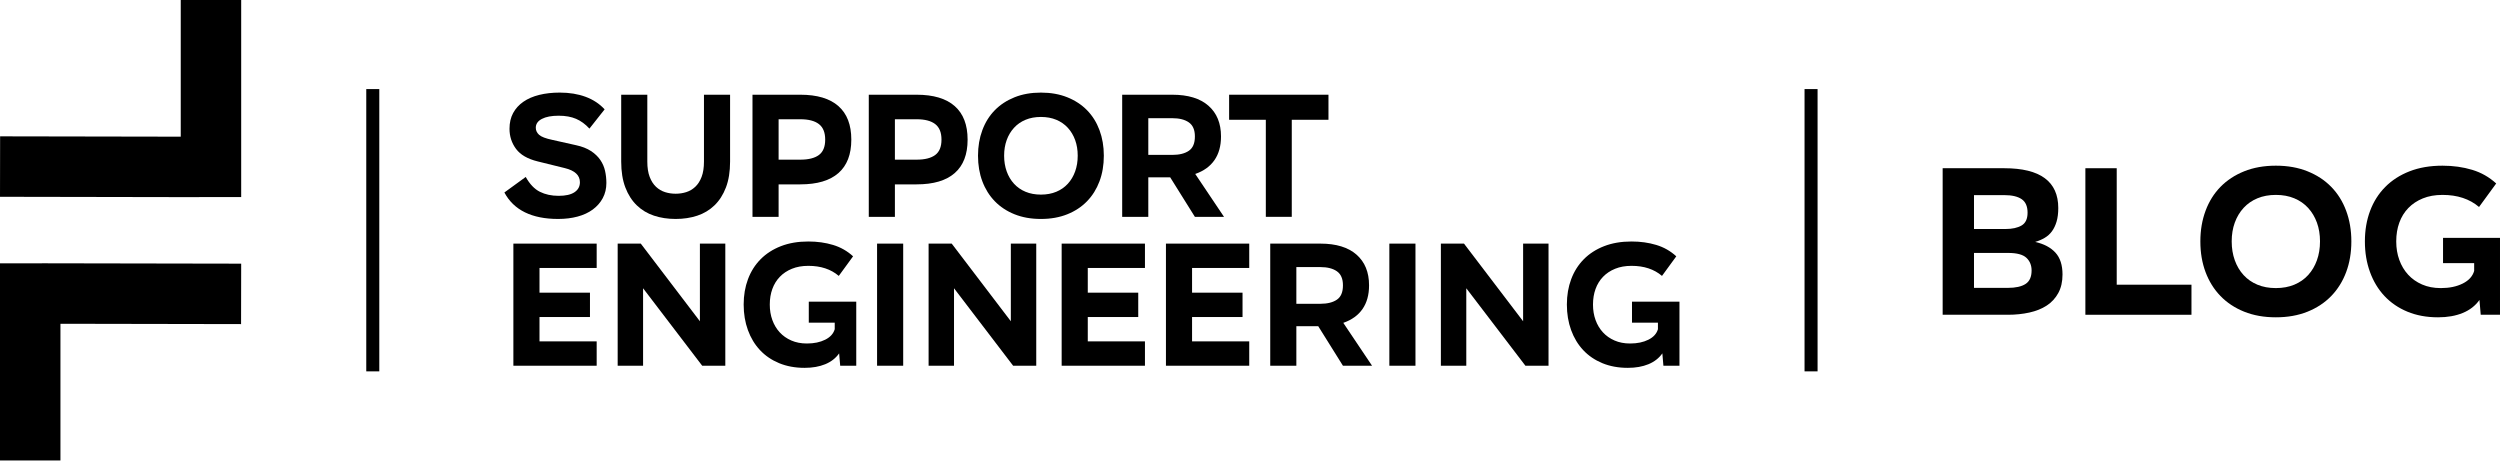
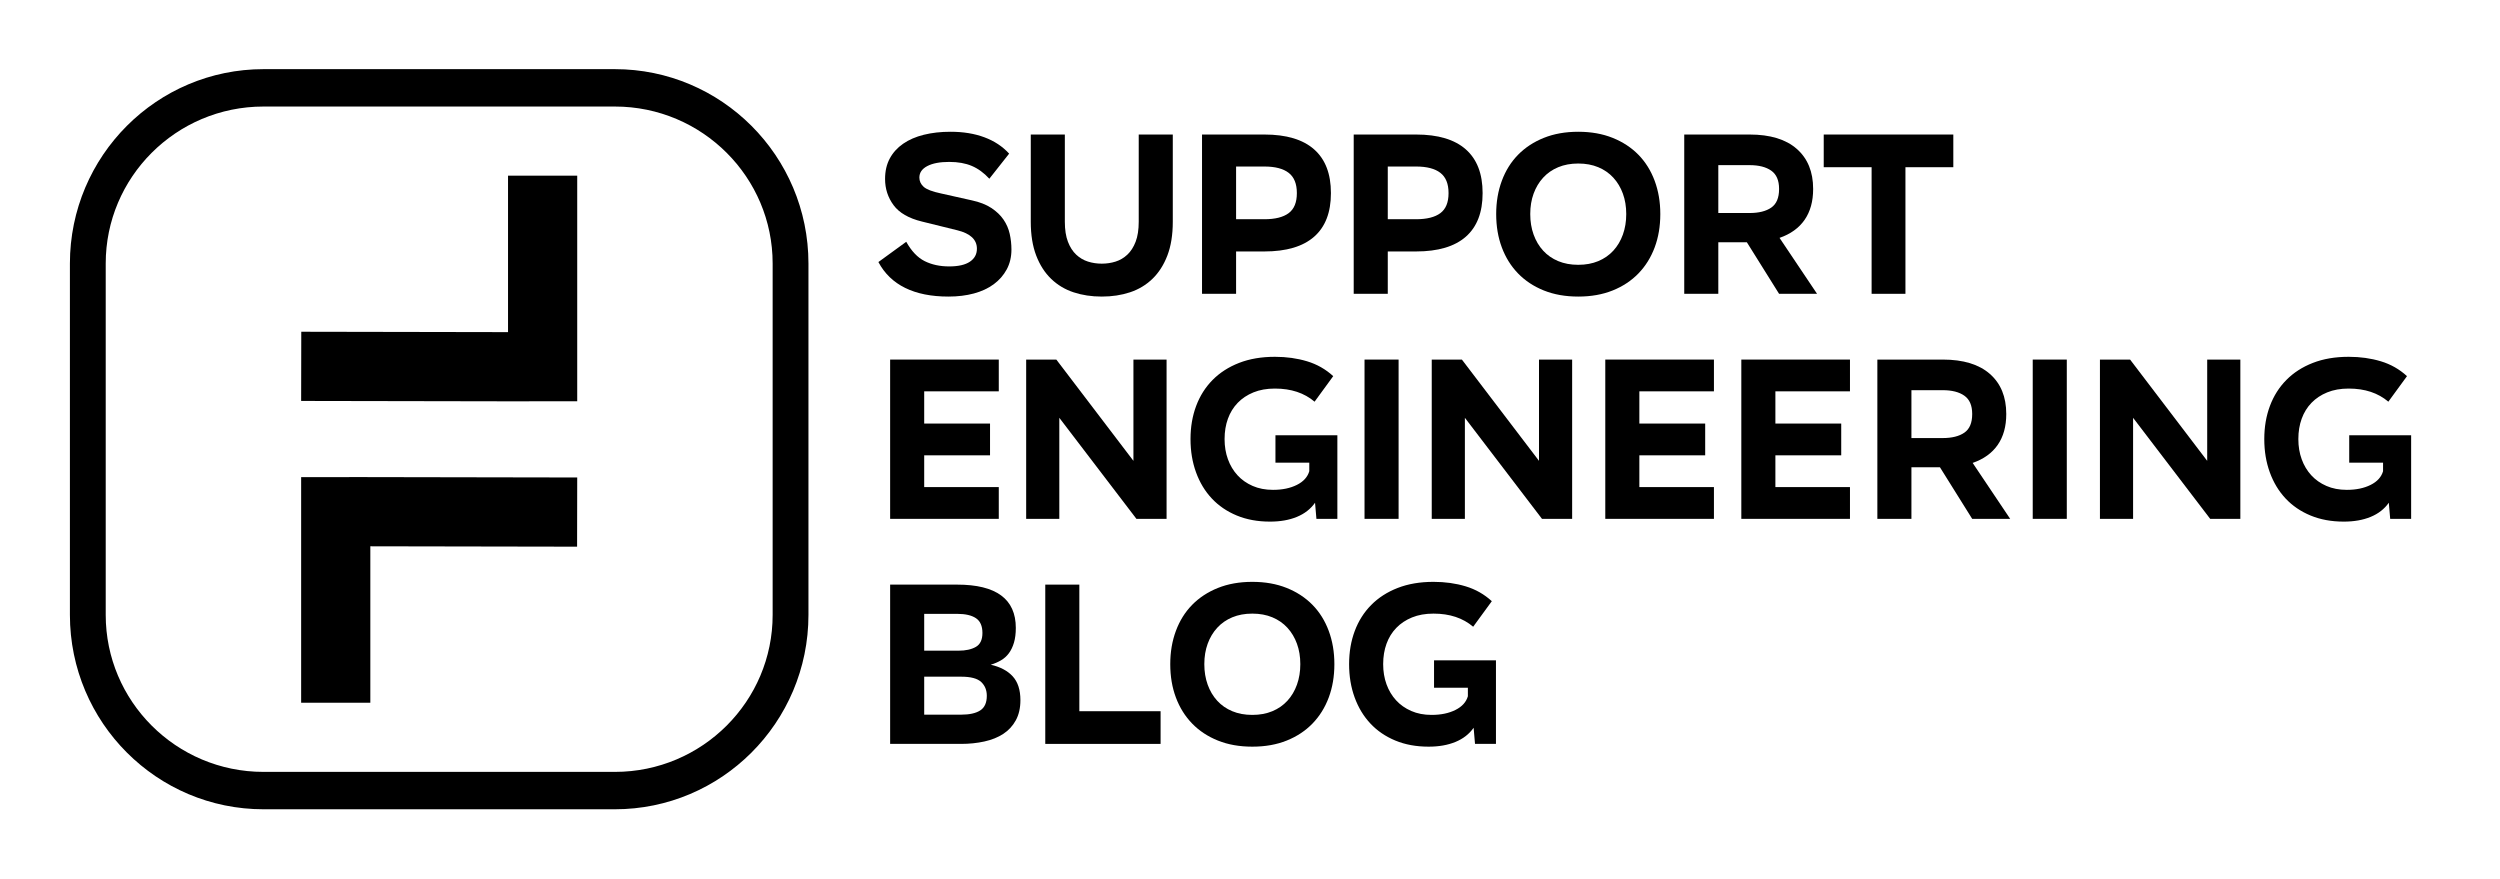
- <svg xmlns="http://www.w3.org/2000/svg" width="100%" height="100%" viewBox="0 0 1000 185" version="1.1" xml:space="preserve" style="fill-rule:evenodd;clip-rule:evenodd;stroke-linejoin:round;stroke-miterlimit:2;">
-   <g>
-     <g>
-       <path d="M238.668,97.445l0,9.741l-22.87,0l0,9.882l20.188,0l0,9.741l-20.188,0l0,9.741l22.87,0l0,9.741l-33.317,0l0,-48.845l33.317,0Z" />
-       <path d="M279.961,97.445l10.164,0l0,48.845l-9.247,0l-23.646,-30.987l0,30.987l-10.164,0l0,-48.845l9.247,0l23.646,31.058l0,-31.058Z" />
-       <path d="M297.466,121.797c0,-3.67 0.576,-7.047 1.729,-10.129c1.153,-3.082 2.835,-5.741 5.047,-7.976c2.212,-2.235 4.917,-3.976 8.117,-5.223c3.2,-1.247 6.847,-1.871 10.941,-1.871l0.071,0c3.529,0 6.812,0.459 9.847,1.376c3.035,0.918 5.706,2.435 8.012,4.553l-5.717,7.835c-3.153,-2.682 -7.2,-4.023 -12.141,-4.023l-0.071,0c-2.447,0 -4.623,0.388 -6.529,1.165c-1.906,0.776 -3.518,1.847 -4.835,3.212c-1.318,1.365 -2.318,2.988 -3,4.87c-0.682,1.882 -1.023,3.953 -1.023,6.212l0,0.071c0,2.212 0.341,4.259 1.023,6.141c0.682,1.882 1.659,3.518 2.929,4.906c1.271,1.388 2.823,2.482 4.659,3.282c1.835,0.8 3.906,1.2 6.212,1.2l0.071,0c2.823,0 5.247,-0.506 7.27,-1.518c2.023,-1.012 3.294,-2.412 3.812,-4.2l0,-2.612l-10.376,0l0,-8.4l18.988,0l0,25.623l-6.423,0l-0.424,-4.941c-1.365,1.929 -3.223,3.376 -5.576,4.341c-2.353,0.965 -5.082,1.447 -8.188,1.447l-0.071,0c-3.765,0 -7.153,-0.624 -10.164,-1.871c-3.012,-1.247 -5.565,-2.988 -7.659,-5.223c-2.094,-2.235 -3.706,-4.906 -4.835,-8.012c-1.129,-3.106 -1.694,-6.494 -1.694,-10.164l0,-0.071Z" />
-       <rect x="350.829" y="97.445" width="10.447" height="48.845" />
-       <path d="M404.334,97.445l10.164,0l0,48.845l-9.247,0l-23.646,-30.987l0,30.987l-10.164,0l0,-48.845l9.247,0l23.646,31.058l0,-31.058Z" />
-       <path d="M457.979,97.445l0,9.741l-22.87,0l0,9.882l20.188,0l0,9.741l-20.188,0l0,9.741l22.87,0l0,9.741l-33.317,0l0,-48.845l33.317,0Z" />
-       <path d="M499.695,97.445l0,9.741l-22.87,0l0,9.882l20.188,0l0,9.741l-20.188,0l0,9.741l22.87,0l0,9.741l-33.317,0l0,-48.845l33.317,0Z" />
-       <path d="M537.176,146.291l-9.882,-15.811l-8.753,0l0,15.811l-10.447,0l0,-48.845l20.046,0c6.306,0 11.129,1.471 14.47,4.412c3.341,2.941 5.012,7.023 5.012,12.247l0,0.071c0,3.765 -0.871,6.906 -2.612,9.423c-1.741,2.518 -4.306,4.365 -7.694,5.541l11.506,17.152l-11.647,0Zm-18.635,-39.458l0,14.682l9.6,0c2.823,0 5.035,-0.553 6.635,-1.659c1.6,-1.106 2.4,-3 2.4,-5.682l0,-0.071c0,-2.588 -0.8,-4.447 -2.4,-5.576c-1.6,-1.129 -3.812,-1.694 -6.635,-1.694l-9.6,0Z" />
-       <rect x="555.74" y="97.445" width="10.447" height="48.845" />
-       <path d="M609.245,97.445l10.164,0l0,48.845l-9.247,0l-23.646,-30.987l0,30.987l-10.164,0l0,-48.845l9.247,0l23.646,31.058l0,-31.058Z" />
-       <path d="M626.75,121.797c0,-3.67 0.576,-7.047 1.729,-10.129c1.153,-3.082 2.835,-5.741 5.047,-7.976c2.212,-2.235 4.917,-3.976 8.117,-5.223c3.2,-1.247 6.847,-1.871 10.941,-1.871l0.071,0c3.529,0 6.812,0.459 9.847,1.376c3.035,0.918 5.706,2.435 8.012,4.553l-5.717,7.835c-3.153,-2.682 -7.2,-4.023 -12.141,-4.023l-0.071,0c-2.447,0 -4.623,0.388 -6.529,1.165c-1.906,0.776 -3.518,1.847 -4.835,3.212c-1.318,1.365 -2.318,2.988 -3,4.87c-0.682,1.882 -1.023,3.953 -1.023,6.212l0,0.071c0,2.212 0.341,4.259 1.023,6.141c0.682,1.882 1.659,3.518 2.929,4.906c1.271,1.388 2.823,2.482 4.659,3.282c1.835,0.8 3.906,1.2 6.212,1.2l0.071,0c2.823,0 5.247,-0.506 7.27,-1.518c2.023,-1.012 3.294,-2.412 3.812,-4.2l0,-2.612l-10.376,0l0,-8.4l18.988,0l0,25.623l-6.423,0l-0.424,-4.941c-1.365,1.929 -3.223,3.376 -5.576,4.341c-2.353,0.965 -5.082,1.447 -8.188,1.447l-0.071,0c-3.765,0 -7.153,-0.624 -10.164,-1.871c-3.012,-1.247 -5.565,-2.988 -7.659,-5.223c-2.094,-2.235 -3.706,-4.906 -4.835,-8.012c-1.129,-3.106 -1.694,-6.494 -1.694,-10.164l0,-0.071Z" />
-     </g>
-     <g>
-       <path d="M235.774,51.441c-1.647,-1.788 -3.435,-3.094 -5.365,-3.918c-1.929,-0.824 -4.235,-1.235 -6.917,-1.235l-0.071,0c-2.823,0 -5.047,0.424 -6.67,1.271c-1.623,0.847 -2.435,2.023 -2.435,3.529c0,1.082 0.435,2.023 1.306,2.823c0.871,0.8 2.647,1.482 5.329,2.047l9.459,2.118c2.4,0.518 4.388,1.294 5.965,2.329c1.576,1.035 2.823,2.223 3.741,3.565c0.918,1.341 1.553,2.8 1.906,4.376c0.353,1.576 0.529,3.188 0.529,4.835c0,2.259 -0.482,4.282 -1.447,6.07c-0.965,1.788 -2.294,3.306 -3.988,4.553c-1.694,1.247 -3.718,2.188 -6.07,2.823c-2.353,0.635 -4.941,0.953 -7.764,0.953l-0.071,0c-5.223,0 -9.635,-0.882 -13.235,-2.647c-3.6,-1.765 -6.341,-4.412 -8.223,-7.941l8.541,-6.212c1.6,2.87 3.482,4.847 5.647,5.929c2.165,1.082 4.659,1.623 7.482,1.623l0.071,0c2.776,0 4.882,-0.482 6.317,-1.447c1.435,-0.965 2.153,-2.294 2.153,-3.988c0,-2.776 -2,-4.659 -6,-5.647l-10.87,-2.682c-4.047,-0.988 -6.941,-2.659 -8.682,-5.012c-1.741,-2.353 -2.612,-5.035 -2.612,-8.047c0,-2.4 0.482,-4.494 1.447,-6.282c0.965,-1.788 2.329,-3.294 4.094,-4.518c1.765,-1.223 3.882,-2.141 6.353,-2.753c2.471,-0.612 5.188,-0.918 8.153,-0.918l0.071,0c3.859,0 7.306,0.565 10.341,1.694c3.035,1.129 5.565,2.8 7.588,5.012l-6.07,7.694Z" />
-       <path d="M248.48,64.64l0,-26.752l10.447,0l0,26.752c0,2.447 0.318,4.494 0.953,6.141c0.635,1.647 1.482,2.965 2.541,3.953c1.059,0.988 2.259,1.694 3.6,2.118c1.341,0.424 2.741,0.635 4.2,0.635l0.071,0c1.459,0 2.859,-0.212 4.2,-0.635c1.341,-0.424 2.541,-1.129 3.6,-2.118c1.059,-0.988 1.906,-2.306 2.541,-3.953c0.635,-1.647 0.953,-3.694 0.953,-6.141l0,-26.752l10.447,0l0,26.752c0,4 -0.553,7.447 -1.659,10.341c-1.106,2.894 -2.635,5.282 -4.588,7.164c-1.953,1.882 -4.247,3.259 -6.882,4.129c-2.635,0.871 -5.506,1.306 -8.611,1.306l-0.071,0c-3.106,0 -5.976,-0.435 -8.611,-1.306c-2.635,-0.871 -4.929,-2.247 -6.882,-4.129c-1.953,-1.882 -3.482,-4.27 -4.588,-7.164c-1.106,-2.894 -1.659,-6.341 -1.659,-10.341Z" />
-       <path d="M320.124,37.888c6.729,0 11.811,1.518 15.247,4.553c3.435,3.035 5.153,7.494 5.153,13.376l0,0.071c0,5.882 -1.718,10.329 -5.153,13.341c-3.435,3.012 -8.517,4.518 -15.247,4.518l-8.682,0l0,12.988l-10.447,0l0,-48.845l19.129,0Zm9.953,17.929c0,-2.823 -0.835,-4.882 -2.506,-6.176c-1.671,-1.294 -4.153,-1.941 -7.447,-1.941l-8.682,0l0,16.164l8.682,0c3.294,0 5.776,-0.624 7.447,-1.871c1.671,-1.247 2.506,-3.282 2.506,-6.106l0,-0.071Z" />
-       <path d="M366.641,37.888c6.729,0 11.811,1.518 15.247,4.553c3.435,3.035 5.153,7.494 5.153,13.376l0,0.071c0,5.882 -1.718,10.329 -5.153,13.341c-3.435,3.012 -8.517,4.518 -15.247,4.518l-8.682,0l0,12.988l-10.447,0l0,-48.845l19.129,0Zm9.953,17.929c0,-2.823 -0.835,-4.882 -2.506,-6.176c-1.671,-1.294 -4.153,-1.941 -7.447,-1.941l-8.682,0l0,16.164l8.682,0c3.294,0 5.776,-0.624 7.447,-1.871c1.671,-1.247 2.506,-3.282 2.506,-6.106l0,-0.071Z" />
-       <path d="M391.205,62.311l0,-0.071c0,-3.67 0.576,-7.059 1.729,-10.164c1.153,-3.106 2.812,-5.765 4.976,-7.976c2.165,-2.212 4.8,-3.941 7.906,-5.188c3.106,-1.247 6.612,-1.871 10.517,-1.871l0.071,0c3.906,0 7.412,0.624 10.517,1.871c3.106,1.247 5.741,2.976 7.906,5.188c2.165,2.212 3.823,4.87 4.976,7.976c1.153,3.106 1.729,6.494 1.729,10.164l0,0.071c0,3.718 -0.576,7.117 -1.729,10.2c-1.153,3.082 -2.812,5.741 -4.976,7.976c-2.165,2.235 -4.8,3.976 -7.906,5.223c-3.106,1.247 -6.612,1.871 -10.517,1.871l-0.071,0c-3.906,0 -7.412,-0.624 -10.517,-1.871c-3.106,-1.247 -5.741,-2.988 -7.906,-5.223c-2.165,-2.235 -3.823,-4.894 -4.976,-7.976c-1.153,-3.082 -1.729,-6.482 -1.729,-10.2Zm10.447,0c0,2.259 0.341,4.341 1.023,6.247c0.682,1.906 1.659,3.553 2.929,4.941c1.271,1.388 2.812,2.459 4.623,3.212c1.812,0.753 3.847,1.129 6.106,1.129l0.071,0c2.259,0 4.294,-0.376 6.106,-1.129c1.812,-0.753 3.353,-1.823 4.623,-3.212c1.271,-1.388 2.247,-3.035 2.929,-4.941c0.682,-1.906 1.023,-3.988 1.023,-6.247l0,-0.071c0,-2.259 -0.341,-4.329 -1.023,-6.212c-0.682,-1.882 -1.659,-3.518 -2.929,-4.906c-1.271,-1.388 -2.812,-2.459 -4.623,-3.212c-1.812,-0.753 -3.847,-1.129 -6.106,-1.129l-0.071,0c-2.259,0 -4.294,0.376 -6.106,1.129c-1.812,0.753 -3.353,1.823 -4.623,3.212c-1.271,1.388 -2.247,3.023 -2.929,4.906c-0.682,1.882 -1.023,3.953 -1.023,6.212l0,0.071Z" />
-       <path d="M477.955,86.734l-9.882,-15.811l-8.753,0l0,15.811l-10.447,0l0,-48.845l20.046,0c6.306,0 11.129,1.471 14.47,4.412c3.341,2.941 5.012,7.023 5.012,12.247l0,0.071c0,3.765 -0.871,6.906 -2.612,9.423c-1.741,2.518 -4.306,4.365 -7.694,5.541l11.506,17.152l-11.647,0Zm-18.635,-39.458l0,14.682l9.6,0c2.823,0 5.035,-0.553 6.635,-1.659c1.6,-1.106 2.4,-3 2.4,-5.682l0,-0.071c0,-2.588 -0.8,-4.447 -2.4,-5.576c-1.6,-1.129 -3.812,-1.694 -6.635,-1.694l-9.6,0Z" />
-       <path d="M531.388,37.888l0,10.023l-14.682,0l0,38.822l-10.376,0l0,-38.822l-14.682,0l0,-10.023l39.74,0Z" />
-     </g>
-     <path d="M79.699,78.833l-0,0.029l-79.698,-0.147l0.044,-24.178l72.252,0.133l0,-54.67l24.178,0l0,78.833l-16.776,0Zm-62.923,26.512l0,-0.029l79.698,0.147l-0.044,24.178l-72.252,-0.133l0,54.67l-24.178,0l0,-78.833l16.776,0Z" />
-     <rect x="146.508" y="35.632" width="5.211" height="112.914" />
-     <g>
-       <path d="M814.077,96.768c3.501,0.791 6.197,2.216 8.089,4.278c1.892,2.061 2.838,4.983 2.838,8.767c0,2.88 -0.565,5.35 -1.694,7.412c-1.129,2.061 -2.668,3.727 -4.616,4.997c-1.948,1.271 -4.263,2.202 -6.946,2.795c-2.682,0.593 -5.548,0.889 -8.597,0.889l-26.089,0l0,-58.615l24.649,0c14.4,0 21.599,5.308 21.599,15.924c0,2.089 -0.226,3.896 -0.678,5.421c-0.452,1.525 -1.073,2.823 -1.863,3.896c-0.791,1.073 -1.765,1.948 -2.922,2.626c-1.158,0.678 -2.414,1.214 -3.769,1.609Zm-24.479,-18.719l0,13.553l12.621,0c2.654,0 4.786,-0.466 6.395,-1.398c1.609,-0.932 2.414,-2.64 2.414,-5.125c0,-2.541 -0.791,-4.348 -2.372,-5.421c-1.581,-1.073 -3.896,-1.609 -6.946,-1.609l-12.113,0Zm0,37.1l13.553,0c3.106,0 5.463,-0.522 7.073,-1.567c1.609,-1.045 2.414,-2.838 2.414,-5.379c0,-2.089 -0.692,-3.783 -2.075,-5.082c-1.383,-1.299 -3.826,-1.948 -7.327,-1.948l-13.637,0l0,13.976Z" />
-       <path d="M846.687,67.291l0,46.587l29.9,0l0,12.028l-42.436,0l0,-58.615l12.536,0Z" />
-       <path d="M880.145,96.598l0,-0.085c0,-4.405 0.692,-8.47 2.075,-12.197c1.383,-3.727 3.374,-6.917 5.972,-9.571c2.598,-2.654 5.76,-4.729 9.487,-6.226c3.727,-1.496 7.934,-2.245 12.621,-2.245l0.085,0c4.687,0 8.894,0.748 12.621,2.245c3.727,1.496 6.889,3.572 9.487,6.226c2.598,2.654 4.588,5.845 5.972,9.571c1.383,3.727 2.075,7.793 2.075,12.197l0,0.085c0,4.461 -0.692,8.541 -2.075,12.24c-1.383,3.699 -3.374,6.889 -5.972,9.571c-2.598,2.682 -5.76,4.772 -9.487,6.268c-3.727,1.496 -7.934,2.245 -12.621,2.245l-0.085,0c-4.687,0 -8.894,-0.748 -12.621,-2.245c-3.727,-1.496 -6.889,-3.586 -9.487,-6.268c-2.598,-2.682 -4.588,-5.873 -5.972,-9.571c-1.383,-3.699 -2.075,-7.779 -2.075,-12.24Zm12.536,0c0,2.711 0.409,5.209 1.228,7.496c0.819,2.287 1.991,4.263 3.515,5.929c1.525,1.666 3.374,2.95 5.548,3.854c2.174,0.904 4.616,1.355 7.327,1.355l0.085,0c2.711,0 5.153,-0.452 7.327,-1.355c2.174,-0.904 4.023,-2.188 5.548,-3.854c1.525,-1.666 2.696,-3.642 3.515,-5.929c0.819,-2.287 1.228,-4.786 1.228,-7.496l0,-0.085c0,-2.711 -0.409,-5.195 -1.228,-7.454c-0.819,-2.259 -1.991,-4.221 -3.515,-5.887c-1.525,-1.666 -3.374,-2.95 -5.548,-3.854c-2.174,-0.904 -4.616,-1.355 -7.327,-1.355l-0.085,0c-2.711,0 -5.153,0.452 -7.327,1.355c-2.174,0.904 -4.023,2.188 -5.548,3.854c-1.525,1.666 -2.696,3.628 -3.515,5.887c-0.819,2.259 -1.228,4.743 -1.228,7.454l0,0.085Z" />
-       <path d="M945.959,96.514c0,-4.405 0.692,-8.456 2.075,-12.155c1.383,-3.699 3.402,-6.889 6.056,-9.571c2.654,-2.682 5.901,-4.772 9.741,-6.268c3.84,-1.496 8.216,-2.245 13.129,-2.245l0.085,0c4.235,0 8.174,0.551 11.816,1.652c3.642,1.101 6.847,2.922 9.614,5.463l-6.861,9.402c-3.783,-3.219 -8.64,-4.828 -14.569,-4.828l-0.085,0c-2.936,0 -5.548,0.466 -7.835,1.398c-2.287,0.932 -4.221,2.216 -5.802,3.854c-1.581,1.638 -2.781,3.586 -3.6,5.845c-0.819,2.259 -1.228,4.743 -1.228,7.454l0,0.085c0,2.654 0.409,5.11 1.228,7.369c0.819,2.259 1.991,4.221 3.515,5.887c1.525,1.666 3.388,2.979 5.59,3.939c2.202,0.96 4.687,1.44 7.454,1.44l0.085,0c3.388,0 6.296,-0.607 8.724,-1.821c2.428,-1.214 3.953,-2.894 4.574,-5.04l0,-3.134l-12.451,0l0,-10.08l22.785,0l0,30.747l-7.708,0l-0.508,-5.929c-1.638,2.315 -3.868,4.052 -6.692,5.209c-2.823,1.158 -6.099,1.736 -9.826,1.736l-0.085,0c-4.518,0 -8.583,-0.748 -12.197,-2.245c-3.614,-1.496 -6.677,-3.586 -9.19,-6.268c-2.513,-2.682 -4.447,-5.887 -5.802,-9.614c-1.355,-3.727 -2.033,-7.793 -2.033,-12.197l0,-0.085Z" />
-     </g>
-     <rect x="721.817" y="35.632" width="5.211" height="112.914" />
+ <svg xmlns="http://www.w3.org/2000/svg" width="100%" height="100%" viewBox="0 0 1423 500" version="1.1" xml:space="preserve" style="fill-rule:evenodd;clip-rule:evenodd;stroke-linecap:round;stroke-linejoin:round;stroke-miterlimit:1.5;">
+   <g transform="matrix(2.620321,0,0,2.620321,-336.0803,-4995.732)">
+     <path d="M343.169,1945.357C342.002,1944.09 340.735,1943.165 339.369,1942.582C338.002,1941.998 336.369,1941.707 334.469,1941.707L334.419,1941.707C332.419,1941.707 330.844,1942.007 329.694,1942.607C328.544,1943.207 327.969,1944.04 327.969,1945.107C327.969,1945.873 328.277,1946.54 328.894,1947.107C329.51,1947.673 330.769,1948.157 332.669,1948.557L339.369,1950.057C341.069,1950.423 342.477,1950.973 343.594,1951.707C344.71,1952.44 345.594,1953.282 346.244,1954.232C346.894,1955.182 347.344,1956.215 347.594,1957.332C347.844,1958.448 347.969,1959.59 347.969,1960.757C347.969,1962.357 347.627,1963.79 346.944,1965.057C346.26,1966.323 345.319,1967.398 344.119,1968.282C342.919,1969.165 341.485,1969.832 339.819,1970.282C338.152,1970.732 336.319,1970.957 334.319,1970.957L334.269,1970.957C330.569,1970.957 327.444,1970.332 324.894,1969.082C322.344,1967.832 320.402,1965.957 319.069,1963.457L325.119,1959.057C326.252,1961.09 327.585,1962.49 329.119,1963.257C330.652,1964.023 332.419,1964.407 334.419,1964.407L334.469,1964.407C336.435,1964.407 337.927,1964.065 338.944,1963.382C339.96,1962.698 340.469,1961.757 340.469,1960.557C340.469,1958.59 339.052,1957.257 336.219,1956.557L328.519,1954.657C325.652,1953.957 323.602,1952.773 322.369,1951.107C321.135,1949.44 320.519,1947.54 320.519,1945.407C320.519,1943.707 320.86,1942.223 321.544,1940.957C322.227,1939.69 323.194,1938.623 324.444,1937.757C325.694,1936.89 327.194,1936.24 328.944,1935.807C330.694,1935.373 332.619,1935.157 334.719,1935.157L334.769,1935.157C337.502,1935.157 339.944,1935.557 342.094,1936.357C344.244,1937.157 346.035,1938.34 347.469,1939.907L343.169,1945.357Z" style="fill-rule:nonzero;" />
+     <path d="M352.169,1954.707L352.169,1935.757L359.569,1935.757L359.569,1954.707C359.569,1956.44 359.794,1957.89 360.244,1959.057C360.694,1960.223 361.294,1961.157 362.044,1961.857C362.794,1962.557 363.644,1963.057 364.594,1963.357C365.544,1963.657 366.535,1963.807 367.569,1963.807L367.619,1963.807C368.652,1963.807 369.644,1963.657 370.594,1963.357C371.544,1963.057 372.394,1962.557 373.144,1961.857C373.894,1961.157 374.494,1960.223 374.944,1959.057C375.394,1957.89 375.619,1956.44 375.619,1954.707L375.619,1935.757L383.019,1935.757L383.019,1954.707C383.019,1957.54 382.627,1959.982 381.844,1962.032C381.06,1964.082 379.977,1965.773 378.594,1967.107C377.21,1968.44 375.585,1969.415 373.719,1970.032C371.852,1970.648 369.819,1970.957 367.619,1970.957L367.569,1970.957C365.369,1970.957 363.335,1970.648 361.469,1970.032C359.602,1969.415 357.977,1968.44 356.594,1967.107C355.21,1965.773 354.127,1964.082 353.344,1962.032C352.56,1959.982 352.169,1957.54 352.169,1954.707Z" style="fill-rule:nonzero;" />
+     <path d="M402.919,1935.757C407.685,1935.757 411.285,1936.832 413.719,1938.982C416.152,1941.132 417.369,1944.29 417.369,1948.457L417.369,1948.507C417.369,1952.673 416.152,1955.823 413.719,1957.957C411.285,1960.09 407.685,1961.157 402.919,1961.157L396.769,1961.157L396.769,1970.357L389.369,1970.357L389.369,1935.757L402.919,1935.757ZM409.969,1948.457C409.969,1946.457 409.377,1944.998 408.194,1944.082C407.01,1943.165 405.252,1942.707 402.919,1942.707L396.769,1942.707L396.769,1954.157L402.919,1954.157C405.252,1954.157 407.01,1953.715 408.194,1952.832C409.377,1951.948 409.969,1950.507 409.969,1948.507L409.969,1948.457Z" style="fill-rule:nonzero;" />
+     <path d="M435.869,1935.757C440.635,1935.757 444.235,1936.832 446.669,1938.982C449.102,1941.132 450.319,1944.29 450.319,1948.457L450.319,1948.507C450.319,1952.673 449.102,1955.823 446.669,1957.957C444.235,1960.09 440.635,1961.157 435.869,1961.157L429.719,1961.157L429.719,1970.357L422.319,1970.357L422.319,1935.757L435.869,1935.757ZM442.919,1948.457C442.919,1946.457 442.327,1944.998 441.144,1944.082C439.96,1943.165 438.202,1942.707 435.869,1942.707L429.719,1942.707L429.719,1954.157L435.869,1954.157C438.202,1954.157 439.96,1953.715 441.144,1952.832C442.327,1951.948 442.919,1950.507 442.919,1948.507L442.919,1948.457Z" style="fill-rule:nonzero;" />
+     <path d="M453.269,1953.057L453.269,1953.007C453.269,1950.407 453.677,1948.007 454.494,1945.807C455.31,1943.607 456.485,1941.723 458.019,1940.157C459.552,1938.59 461.419,1937.365 463.619,1936.482C465.819,1935.598 468.302,1935.157 471.069,1935.157L471.119,1935.157C473.885,1935.157 476.369,1935.598 478.569,1936.482C480.769,1937.365 482.635,1938.59 484.169,1940.157C485.702,1941.723 486.877,1943.607 487.694,1945.807C488.51,1948.007 488.919,1950.407 488.919,1953.007L488.919,1953.057C488.919,1955.69 488.51,1958.098 487.694,1960.282C486.877,1962.465 485.702,1964.348 484.169,1965.932C482.635,1967.515 480.769,1968.748 478.569,1969.632C476.369,1970.515 473.885,1970.957 471.119,1970.957L471.069,1970.957C468.302,1970.957 465.819,1970.515 463.619,1969.632C461.419,1968.748 459.552,1967.515 458.019,1965.932C456.485,1964.348 455.31,1962.465 454.494,1960.282C453.677,1958.098 453.269,1955.69 453.269,1953.057ZM460.669,1953.057C460.669,1954.657 460.91,1956.132 461.394,1957.482C461.877,1958.832 462.569,1959.998 463.469,1960.982C464.369,1961.965 465.46,1962.723 466.744,1963.257C468.027,1963.79 469.469,1964.057 471.069,1964.057L471.119,1964.057C472.719,1964.057 474.16,1963.79 475.444,1963.257C476.727,1962.723 477.819,1961.965 478.719,1960.982C479.619,1959.998 480.31,1958.832 480.794,1957.482C481.277,1956.132 481.519,1954.657 481.519,1953.057L481.519,1953.007C481.519,1951.407 481.277,1949.94 480.794,1948.607C480.31,1947.273 479.619,1946.115 478.719,1945.132C477.819,1944.148 476.727,1943.39 475.444,1942.857C474.16,1942.323 472.719,1942.057 471.119,1942.057L471.069,1942.057C469.469,1942.057 468.027,1942.323 466.744,1942.857C465.46,1943.39 464.369,1944.148 463.469,1945.132C462.569,1946.115 461.877,1947.273 461.394,1948.607C460.91,1949.94 460.669,1951.407 460.669,1953.007L460.669,1953.057Z" style="fill-rule:nonzero;" />
+     <path d="M514.719,1970.357L507.719,1959.157L501.519,1959.157L501.519,1970.357L494.119,1970.357L494.119,1935.757L508.319,1935.757C512.785,1935.757 516.202,1936.798 518.569,1938.882C520.935,1940.965 522.119,1943.857 522.119,1947.557L522.119,1947.607C522.119,1950.273 521.502,1952.498 520.269,1954.282C519.035,1956.065 517.219,1957.373 514.819,1958.207L522.969,1970.357L514.719,1970.357ZM501.519,1942.407L501.519,1952.807L508.319,1952.807C510.319,1952.807 511.885,1952.415 513.019,1951.632C514.152,1950.848 514.719,1949.507 514.719,1947.607L514.719,1947.557C514.719,1945.723 514.152,1944.407 513.019,1943.607C511.885,1942.807 510.319,1942.407 508.319,1942.407L501.519,1942.407Z" style="fill-rule:nonzero;" />
+     <path d="M552.569,1935.757L552.569,1942.857L542.169,1942.857L542.169,1970.357L534.819,1970.357L534.819,1942.857L524.419,1942.857L524.419,1935.757L552.569,1935.757Z" style="fill-rule:nonzero;" />
+     <path d="M345.219,1984.642L345.219,1991.542L329.019,1991.542L329.019,1998.542L343.319,1998.542L343.319,2005.442L329.019,2005.442L329.019,2012.342L345.219,2012.342L345.219,2019.242L321.619,2019.242L321.619,1984.642L345.219,1984.642Z" style="fill-rule:nonzero;" />
+     <path d="M374.469,1984.642L381.669,1984.642L381.669,2019.242L375.119,2019.242L358.369,1997.292L358.369,2019.242L351.169,2019.242L351.169,1984.642L357.719,1984.642L374.469,2006.642L374.469,1984.642Z" style="fill-rule:nonzero;" />
+     <path d="M386.869,2001.892C386.869,1999.292 387.277,1996.901 388.094,1994.717C388.91,1992.534 390.102,1990.651 391.669,1989.067C393.235,1987.484 395.152,1986.251 397.419,1985.367C399.685,1984.484 402.269,1984.042 405.169,1984.042L405.219,1984.042C407.719,1984.042 410.044,1984.367 412.194,1985.017C414.344,1985.667 416.235,1986.742 417.869,1988.242L413.819,1993.792C411.585,1991.892 408.719,1990.942 405.219,1990.942L405.169,1990.942C403.435,1990.942 401.894,1991.217 400.544,1991.767C399.194,1992.317 398.052,1993.076 397.119,1994.042C396.185,1995.009 395.477,1996.159 394.994,1997.492C394.51,1998.826 394.269,2000.292 394.269,2001.892L394.269,2001.942C394.269,2003.509 394.51,2004.959 394.994,2006.292C395.477,2007.626 396.169,2008.784 397.069,2009.767C397.969,2010.751 399.069,2011.526 400.369,2012.092C401.669,2012.659 403.135,2012.942 404.769,2012.942L404.819,2012.942C406.819,2012.942 408.535,2012.584 409.969,2011.867C411.402,2011.151 412.302,2010.159 412.669,2008.892L412.669,2007.042L405.319,2007.042L405.319,2001.092L418.769,2001.092L418.769,2019.242L414.219,2019.242L413.919,2015.742C412.952,2017.109 411.635,2018.134 409.969,2018.817C408.302,2019.501 406.369,2019.842 404.169,2019.842L404.119,2019.842C401.452,2019.842 399.052,2019.401 396.919,2018.517C394.785,2017.634 392.977,2016.401 391.494,2014.817C390.01,2013.234 388.869,2011.342 388.069,2009.142C387.269,2006.942 386.869,2004.542 386.869,2001.942L386.869,2001.892Z" style="fill-rule:nonzero;" />
+     <rect x="424.669" y="1984.642" width="7.4" height="34.6" style="fill-rule:nonzero;" />
+     <path d="M462.569,1984.642L469.769,1984.642L469.769,2019.242L463.219,2019.242L446.469,1997.292L446.469,2019.242L439.269,2019.242L439.269,1984.642L445.819,1984.642L462.569,2006.642L462.569,1984.642Z" style="fill-rule:nonzero;" />
+     <path d="M500.569,1984.642L500.569,1991.542L484.369,1991.542L484.369,1998.542L498.669,1998.542L498.669,2005.442L484.369,2005.442L484.369,2012.342L500.569,2012.342L500.569,2019.242L476.969,2019.242L476.969,1984.642L500.569,1984.642Z" style="fill-rule:nonzero;" />
+     <path d="M530.119,1984.642L530.119,1991.542L513.919,1991.542L513.919,1998.542L528.219,1998.542L528.219,2005.442L513.919,2005.442L513.919,2012.342L530.119,2012.342L530.119,2019.242L506.519,2019.242L506.519,1984.642L530.119,1984.642Z" style="fill-rule:nonzero;" />
+     <path d="M556.669,2019.242L549.669,2008.042L543.469,2008.042L543.469,2019.242L536.069,2019.242L536.069,1984.642L550.269,1984.642C554.735,1984.642 558.152,1985.684 560.519,1987.767C562.885,1989.851 564.069,1992.742 564.069,1996.442L564.069,1996.492C564.069,1999.159 563.452,2001.384 562.219,2003.167C560.985,2004.951 559.169,2006.259 556.769,2007.092L564.919,2019.242L556.669,2019.242ZM543.469,1991.292L543.469,2001.692L550.269,2001.692C552.269,2001.692 553.835,2001.301 554.969,2000.517C556.102,1999.734 556.669,1998.392 556.669,1996.492L556.669,1996.442C556.669,1994.609 556.102,1993.292 554.969,1992.492C553.835,1991.692 552.269,1991.292 550.269,1991.292L543.469,1991.292Z" style="fill-rule:nonzero;" />
+     <rect x="569.819" y="1984.642" width="7.4" height="34.6" style="fill-rule:nonzero;" />
+     <path d="M607.719,1984.642L614.919,1984.642L614.919,2019.242L608.369,2019.242L591.619,1997.292L591.619,2019.242L584.419,2019.242L584.419,1984.642L590.969,1984.642L607.719,2006.642L607.719,1984.642Z" style="fill-rule:nonzero;" />
+     <path d="M620.119,2001.892C620.119,1999.292 620.527,1996.901 621.344,1994.717C622.16,1992.534 623.352,1990.651 624.919,1989.067C626.485,1987.484 628.402,1986.251 630.669,1985.367C632.935,1984.484 635.519,1984.042 638.419,1984.042L638.469,1984.042C640.969,1984.042 643.294,1984.367 645.444,1985.017C647.594,1985.667 649.485,1986.742 651.119,1988.242L647.069,1993.792C644.835,1991.892 641.969,1990.942 638.469,1990.942L638.419,1990.942C636.685,1990.942 635.144,1991.217 633.794,1991.767C632.444,1992.317 631.302,1993.076 630.369,1994.042C629.435,1995.009 628.727,1996.159 628.244,1997.492C627.76,1998.826 627.519,2000.292 627.519,2001.892L627.519,2001.942C627.519,2003.509 627.76,2004.959 628.244,2006.292C628.727,2007.626 629.419,2008.784 630.319,2009.767C631.219,2010.751 632.319,2011.526 633.619,2012.092C634.919,2012.659 636.385,2012.942 638.019,2012.942L638.069,2012.942C640.069,2012.942 641.785,2012.584 643.219,2011.867C644.652,2011.151 645.552,2010.159 645.919,2008.892L645.919,2007.042L638.569,2007.042L638.569,2001.092L652.019,2001.092L652.019,2019.242L647.469,2019.242L647.169,2015.742C646.202,2017.109 644.885,2018.134 643.219,2018.817C641.552,2019.501 639.619,2019.842 637.419,2019.842L637.369,2019.842C634.702,2019.842 632.302,2019.401 630.169,2018.517C628.035,2017.634 626.227,2016.401 624.744,2014.817C623.26,2013.234 622.119,2011.342 621.319,2009.142C620.519,2006.942 620.119,2004.542 620.119,2001.942L620.119,2001.892Z" style="fill-rule:nonzero;" />
+     <path d="M343.469,2050.928C345.535,2051.395 347.127,2052.237 348.244,2053.453C349.36,2054.67 349.919,2056.395 349.919,2058.628C349.919,2060.328 349.585,2061.787 348.919,2063.003C348.252,2064.22 347.344,2065.203 346.194,2065.953C345.044,2066.703 343.677,2067.253 342.094,2067.603C340.51,2067.953 338.819,2068.128 337.019,2068.128L321.619,2068.128L321.619,2033.528L336.169,2033.528C344.669,2033.528 348.919,2036.662 348.919,2042.928C348.919,2044.162 348.785,2045.228 348.519,2046.128C348.252,2047.028 347.885,2047.795 347.419,2048.428C346.952,2049.062 346.377,2049.578 345.694,2049.978C345.01,2050.378 344.269,2050.695 343.469,2050.928ZM329.019,2039.878L329.019,2047.878L336.469,2047.878C338.035,2047.878 339.294,2047.603 340.244,2047.053C341.194,2046.503 341.669,2045.495 341.669,2044.028C341.669,2042.528 341.202,2041.462 340.269,2040.828C339.335,2040.195 337.969,2039.878 336.169,2039.878L329.019,2039.878ZM329.019,2061.778L337.019,2061.778C338.852,2061.778 340.244,2061.47 341.194,2060.853C342.144,2060.237 342.619,2059.178 342.619,2057.678C342.619,2056.445 342.21,2055.445 341.394,2054.678C340.577,2053.912 339.135,2053.528 337.069,2053.528L329.019,2053.528L329.019,2061.778Z" style="fill-rule:nonzero;" />
+     <path d="M362.719,2033.528L362.719,2061.028L380.369,2061.028L380.369,2068.128L355.319,2068.128L355.319,2033.528L362.719,2033.528Z" style="fill-rule:nonzero;" />
+     <path d="M382.469,2050.828L382.469,2050.778C382.469,2048.178 382.877,2045.778 383.694,2043.578C384.51,2041.378 385.685,2039.495 387.219,2037.928C388.752,2036.362 390.619,2035.137 392.819,2034.253C395.019,2033.37 397.502,2032.928 400.269,2032.928L400.319,2032.928C403.085,2032.928 405.569,2033.37 407.769,2034.253C409.969,2035.137 411.835,2036.362 413.369,2037.928C414.902,2039.495 416.077,2041.378 416.894,2043.578C417.71,2045.778 418.119,2048.178 418.119,2050.778L418.119,2050.828C418.119,2053.462 417.71,2055.87 416.894,2058.053C416.077,2060.237 414.902,2062.12 413.369,2063.703C411.835,2065.287 409.969,2066.52 407.769,2067.403C405.569,2068.287 403.085,2068.728 400.319,2068.728L400.269,2068.728C397.502,2068.728 395.019,2068.287 392.819,2067.403C390.619,2066.52 388.752,2065.287 387.219,2063.703C385.685,2062.12 384.51,2060.237 383.694,2058.053C382.877,2055.87 382.469,2053.462 382.469,2050.828ZM389.869,2050.828C389.869,2052.428 390.11,2053.903 390.594,2055.253C391.077,2056.603 391.769,2057.77 392.669,2058.753C393.569,2059.737 394.66,2060.495 395.944,2061.028C397.227,2061.562 398.669,2061.828 400.269,2061.828L400.319,2061.828C401.919,2061.828 403.36,2061.562 404.644,2061.028C405.927,2060.495 407.019,2059.737 407.919,2058.753C408.819,2057.77 409.51,2056.603 409.994,2055.253C410.477,2053.903 410.719,2052.428 410.719,2050.828L410.719,2050.778C410.719,2049.178 410.477,2047.712 409.994,2046.378C409.51,2045.045 408.819,2043.887 407.919,2042.903C407.019,2041.92 405.927,2041.162 404.644,2040.628C403.36,2040.095 401.919,2039.828 400.319,2039.828L400.269,2039.828C398.669,2039.828 397.227,2040.095 395.944,2040.628C394.66,2041.162 393.569,2041.92 392.669,2042.903C391.769,2043.887 391.077,2045.045 390.594,2046.378C390.11,2047.712 389.869,2049.178 389.869,2050.778L389.869,2050.828Z" style="fill-rule:nonzero;" />
+     <path d="M421.319,2050.778C421.319,2048.178 421.727,2045.787 422.544,2043.603C423.36,2041.42 424.552,2039.537 426.119,2037.953C427.685,2036.37 429.602,2035.137 431.869,2034.253C434.135,2033.37 436.719,2032.928 439.619,2032.928L439.669,2032.928C442.169,2032.928 444.494,2033.253 446.644,2033.903C448.794,2034.553 450.685,2035.628 452.319,2037.128L448.269,2042.678C446.035,2040.778 443.169,2039.828 439.669,2039.828L439.619,2039.828C437.885,2039.828 436.344,2040.103 434.994,2040.653C433.644,2041.203 432.502,2041.962 431.569,2042.928C430.635,2043.895 429.927,2045.045 429.444,2046.378C428.96,2047.712 428.719,2049.178 428.719,2050.778L428.719,2050.828C428.719,2052.395 428.96,2053.845 429.444,2055.178C429.927,2056.512 430.619,2057.67 431.519,2058.653C432.419,2059.637 433.519,2060.412 434.819,2060.978C436.119,2061.545 437.585,2061.828 439.219,2061.828L439.269,2061.828C441.269,2061.828 442.985,2061.47 444.419,2060.753C445.852,2060.037 446.752,2059.045 447.119,2057.778L447.119,2055.928L439.769,2055.928L439.769,2049.978L453.219,2049.978L453.219,2068.128L448.669,2068.128L448.369,2064.628C447.402,2065.995 446.085,2067.02 444.419,2067.703C442.752,2068.387 440.819,2068.728 438.619,2068.728L438.569,2068.728C435.902,2068.728 433.502,2068.287 431.369,2067.403C429.235,2066.52 427.427,2065.287 425.944,2063.703C424.46,2062.12 423.319,2060.228 422.519,2058.028C421.719,2055.828 421.319,2053.428 421.319,2050.828L421.319,2050.778Z" style="fill-rule:nonzero;" />
+   </g>
+   <g transform="matrix(0.833311,0,0,0.870075,-920.3014,-336.0399)">
+     <path d="M1644.384,558.619L1644.384,788.484C1644.384,851.917 1590.613,903.416 1524.381,903.416L1284.375,903.416C1218.143,903.416 1164.371,851.917 1164.371,788.484L1164.371,558.619C1164.371,495.185 1218.143,443.686 1284.375,443.686L1524.381,443.686C1590.613,443.686 1644.384,495.185 1644.384,558.619Z" style="fill:none;stroke:black;stroke-width:24.46px;" />
+   </g>
+   <g transform="matrix(2.695562,0,0,2.836728,-943.5157,-227.1334)">
+     <path d="M461.775,160.587L461.775,160.603L413.616,160.519L413.643,146.636L457.302,146.712L457.302,115.321L471.912,115.321L471.912,160.587L461.775,160.587ZM423.753,175.81L423.753,175.794L471.912,175.878L471.886,189.761L428.226,189.685L428.226,221.076L413.616,221.076L413.616,175.81L423.753,175.81Z" />
  </g>
</svg>
